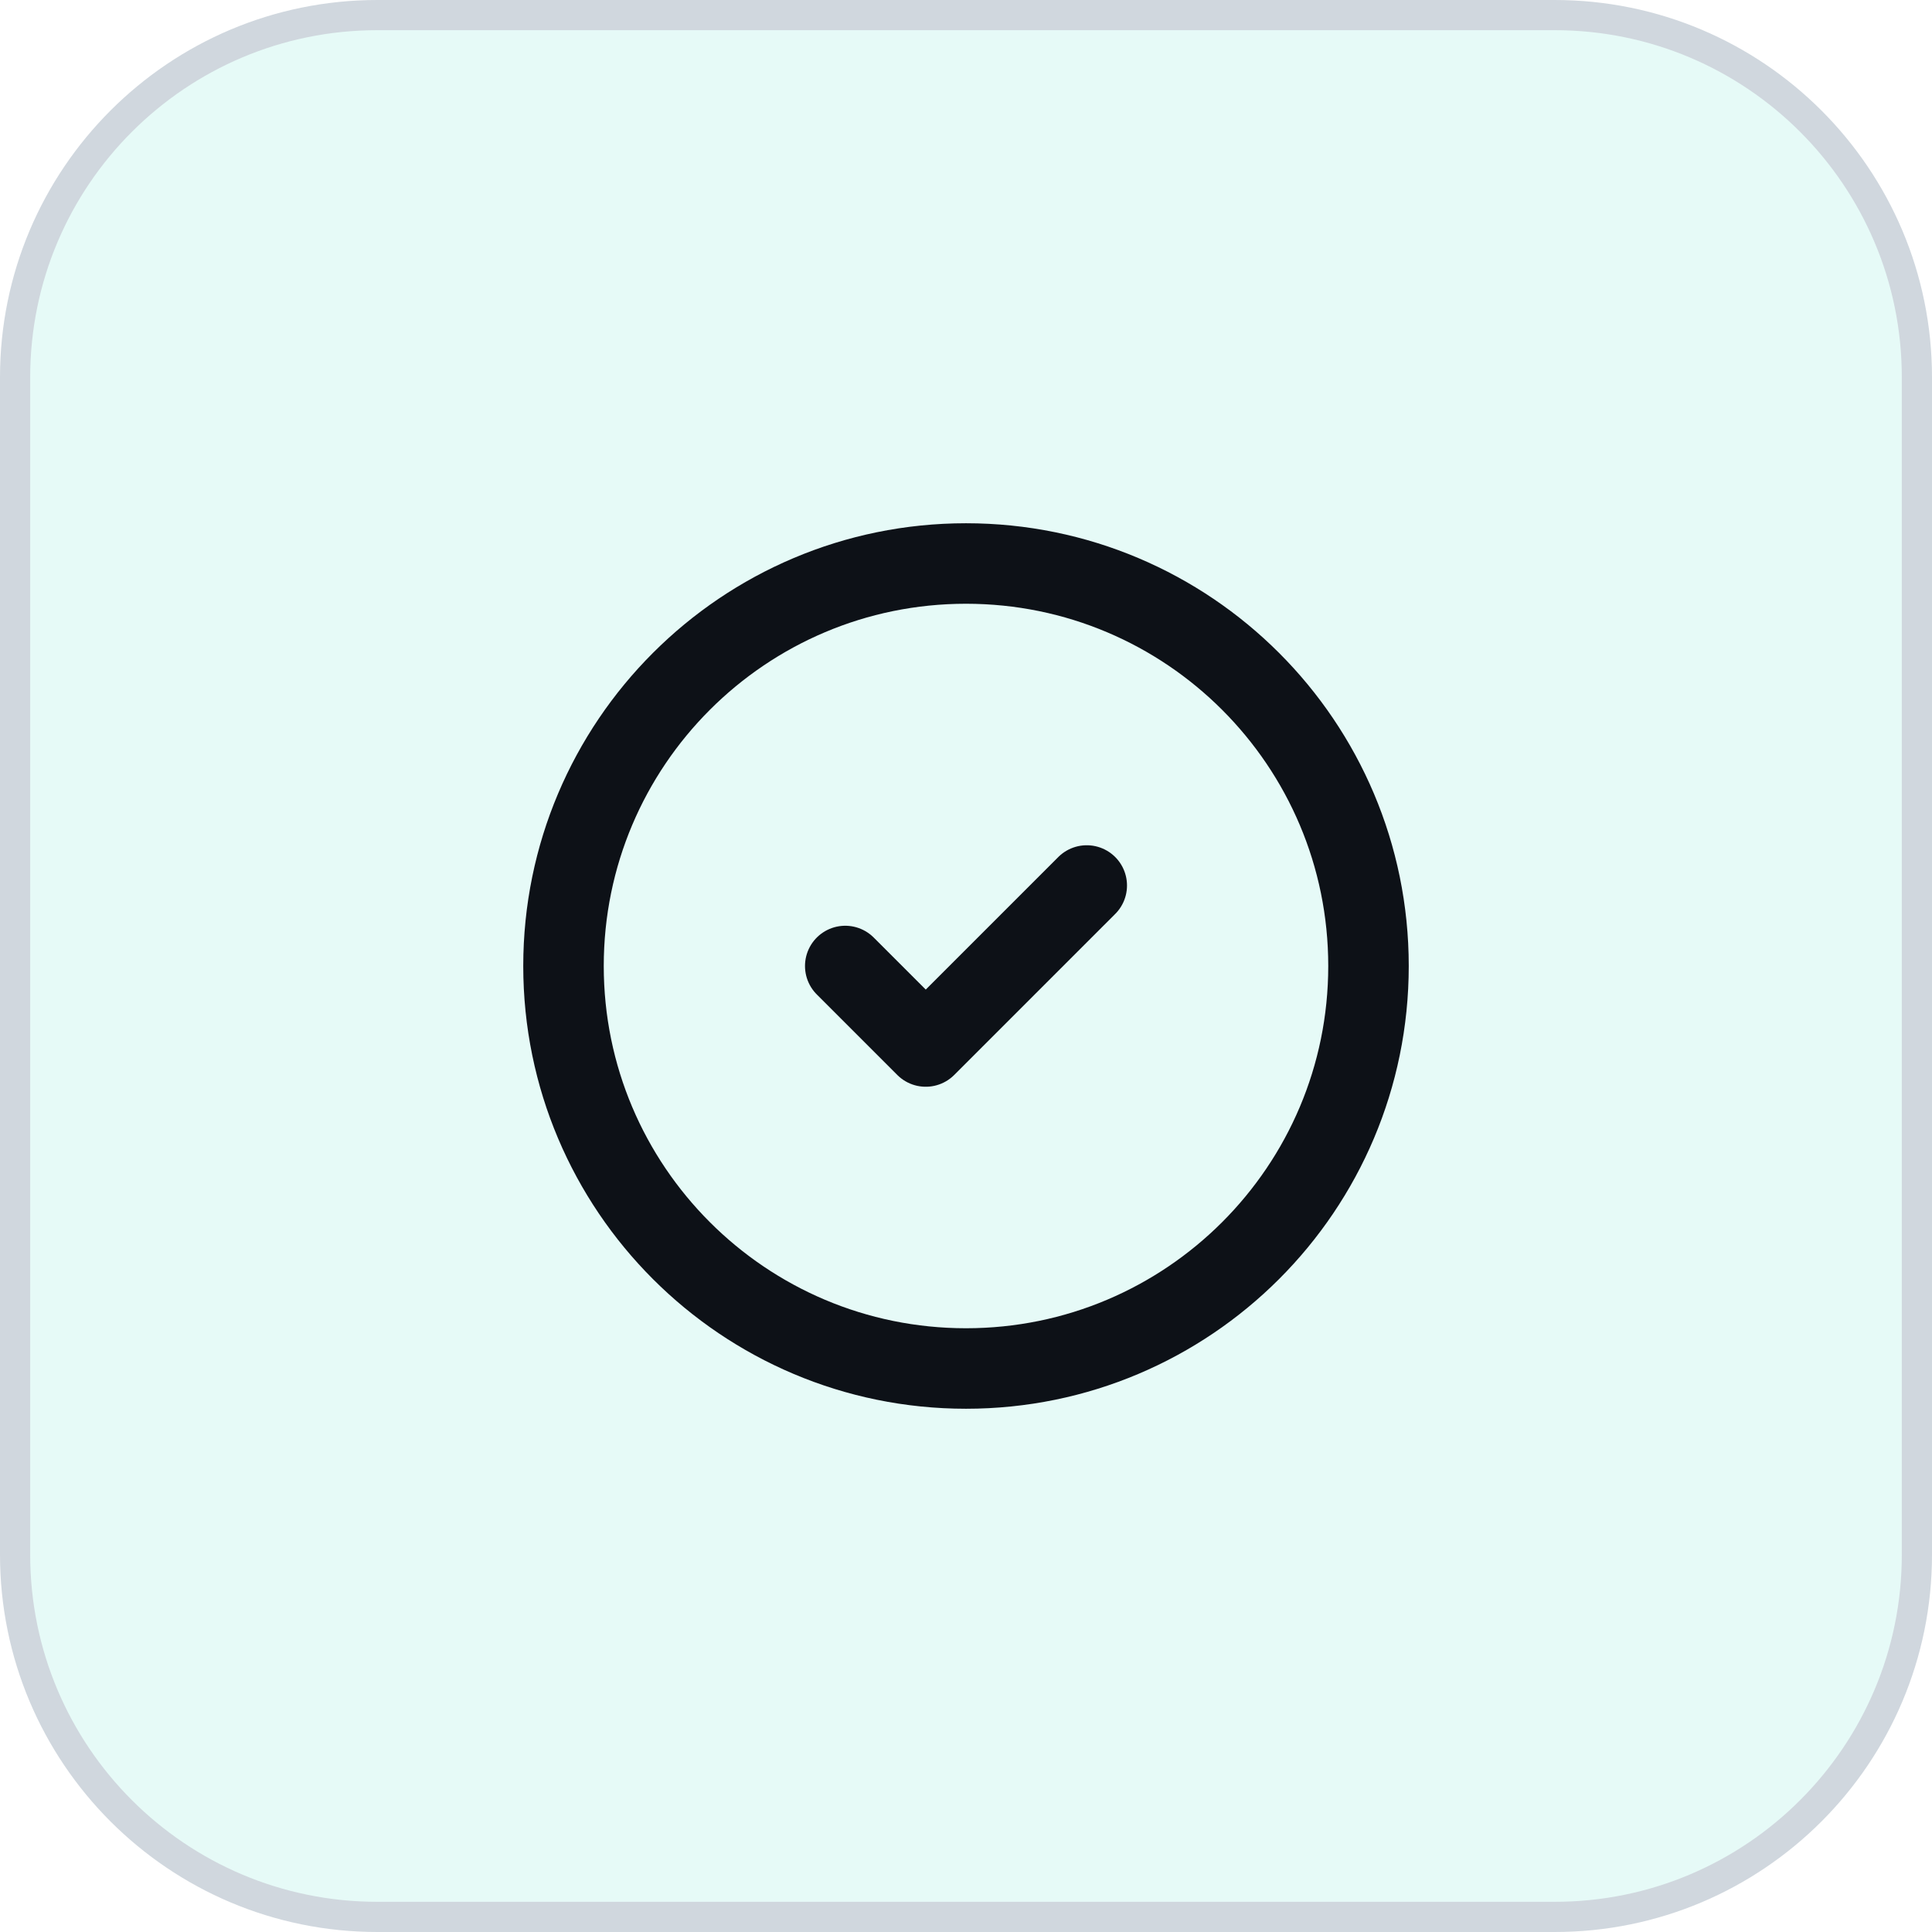
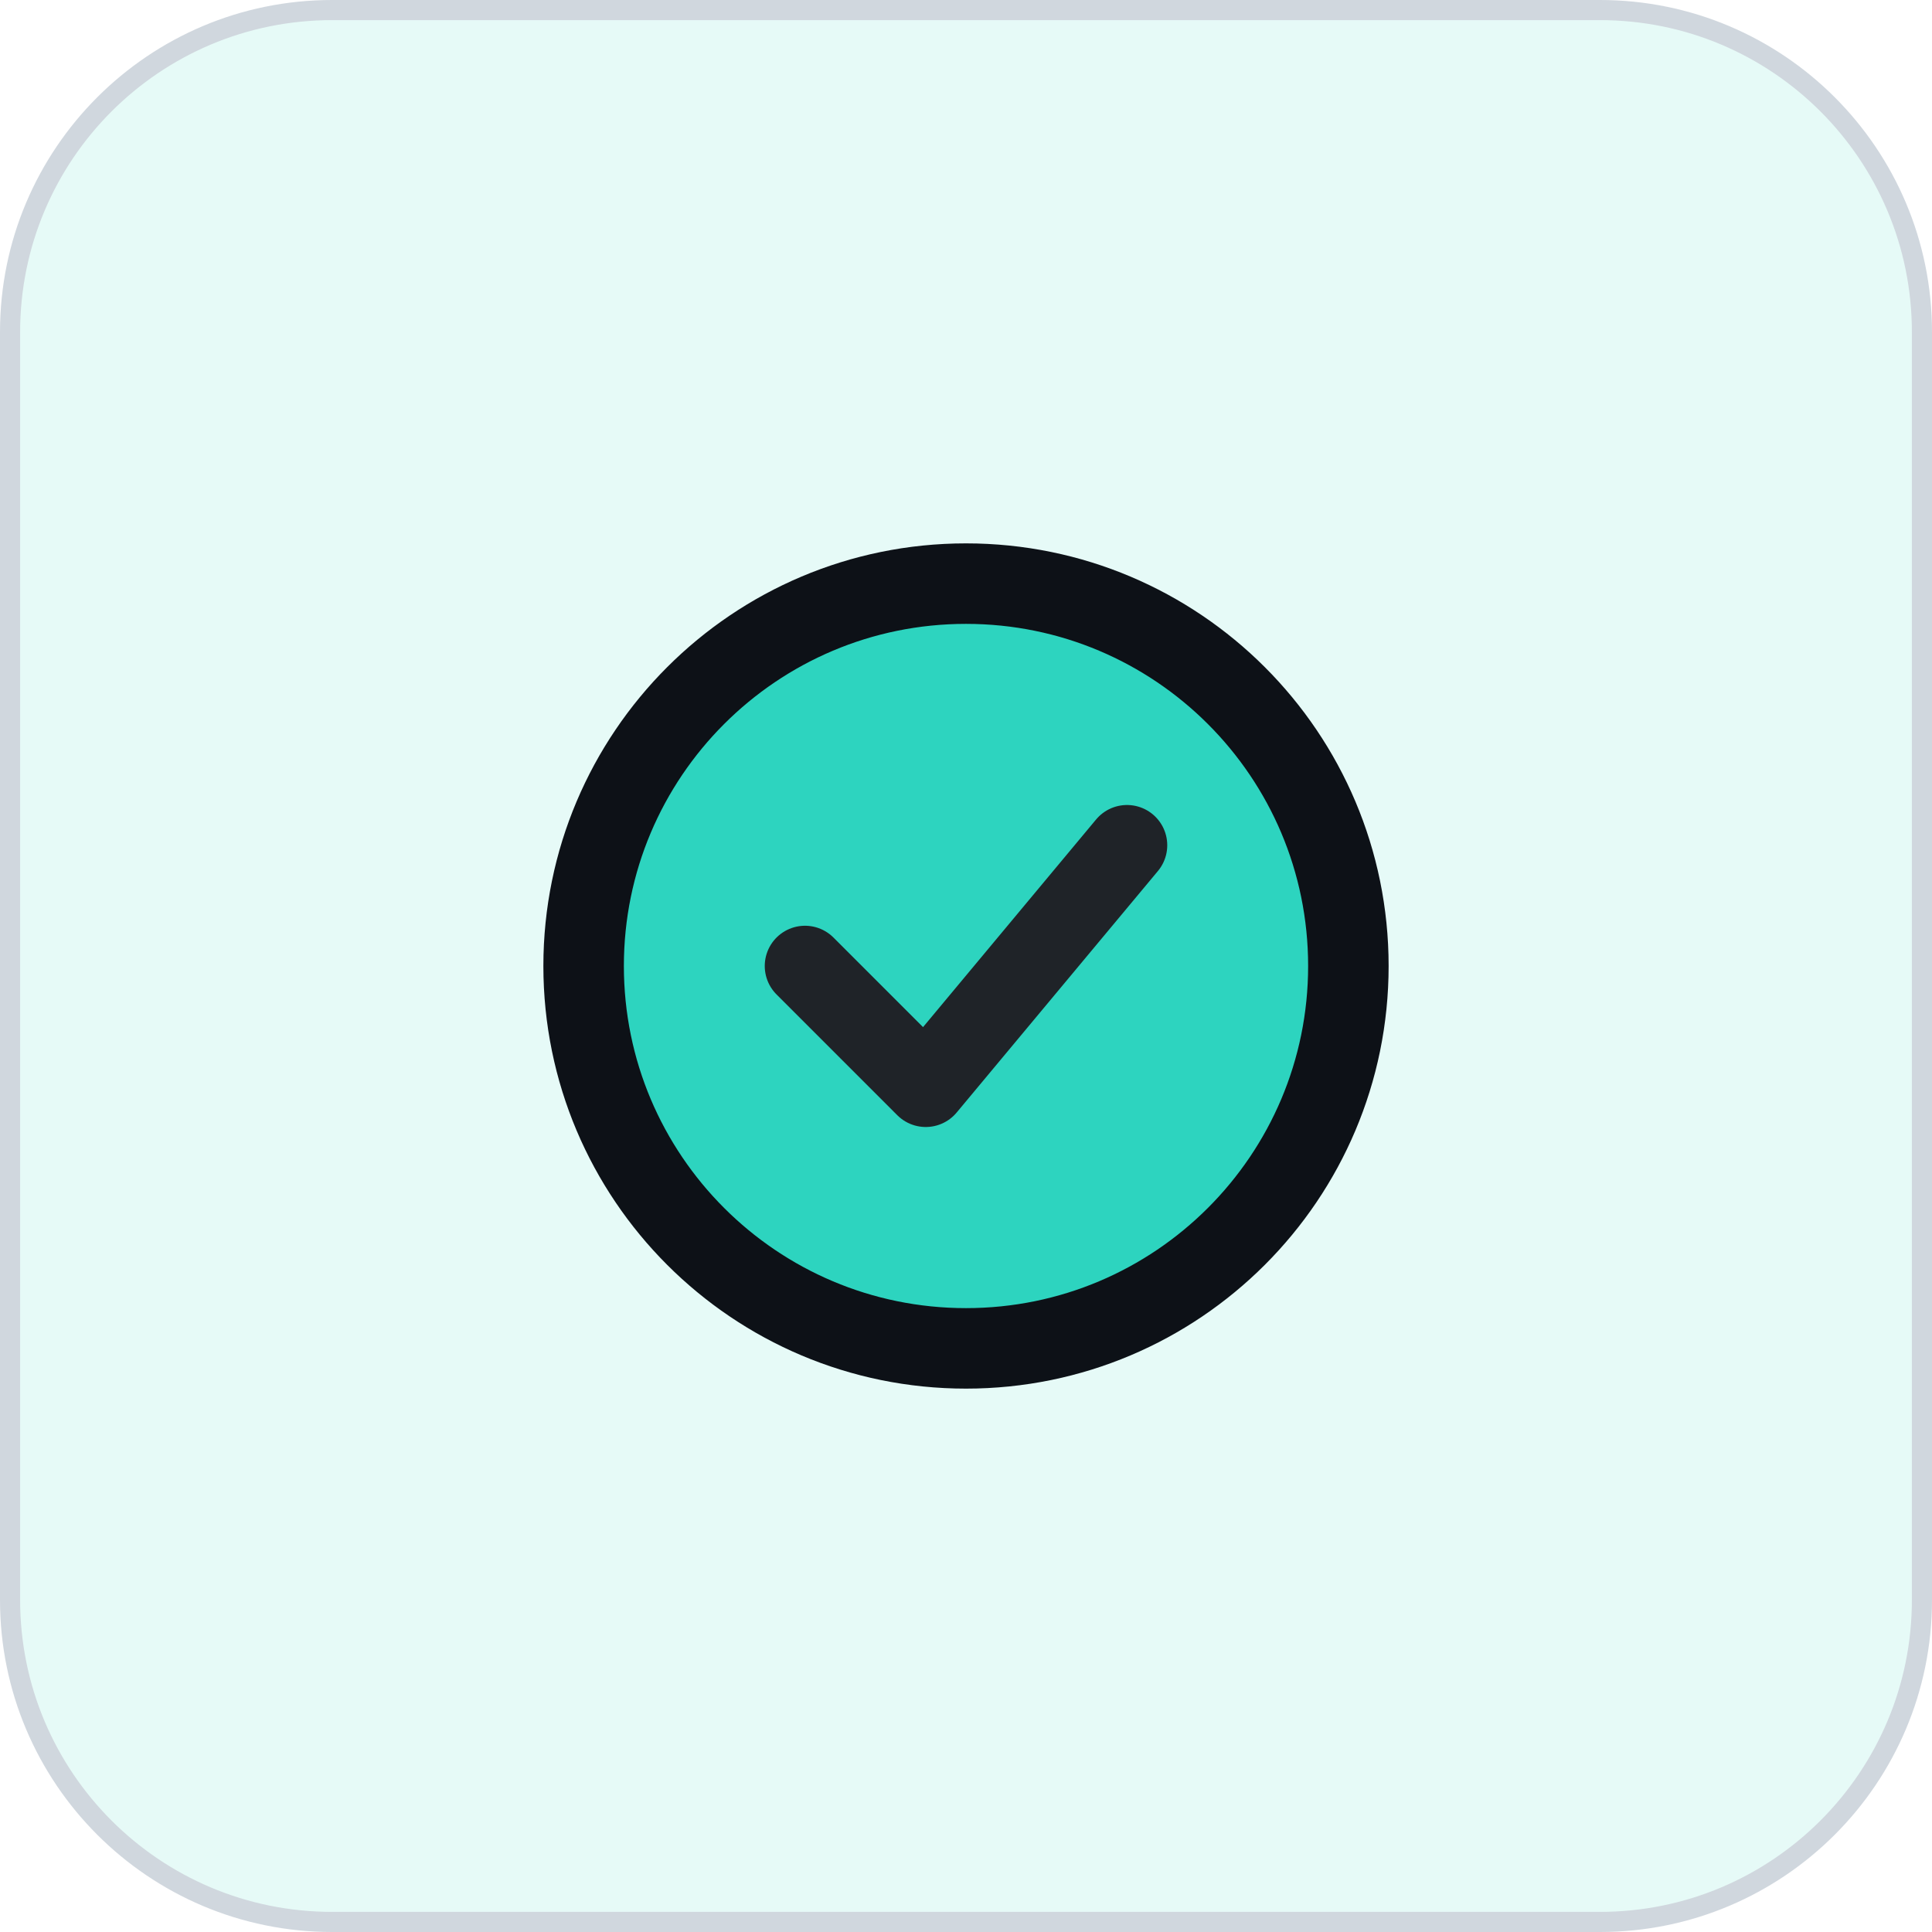
- <svg xmlns="http://www.w3.org/2000/svg" width="64" height="64" viewBox="0 0 64 64" role="img" aria-label="check icon">
-   <rect x="0.5" y="0.5" width="63" height="63" rx="12" fill="#E6FAF7" stroke="#D0D7DE" />
-   <g transform="translate(16 16) scale(1.333333)" fill="none" stroke="#0D1117" stroke-width="2" stroke-linecap="round" stroke-linejoin="round">
-     <circle cx="12" cy="12" r="10" />
-     <path d="m9 12 2 2 4-4" />
+ <svg xmlns="http://www.w3.org/2000/svg" width="96" height="96" viewBox="0 0 96 96" role="img" aria-labelledby="t d">
+   <rect x="0.5" y="0.5" width="95" height="95" rx="16" fill="#E6FAF7" stroke="#D0D7DE" stroke-width="1" />
+   <g transform="translate(24 24) scale(2.0)" fill="none" stroke="#1F2328" stroke-width="2" stroke-linecap="round" stroke-linejoin="round">
+     <circle cx="12" cy="12" r="9.5" fill="#2DD4BF" stroke="#0D1117" />
+     <path d="m8 12 3 3 5-6" />
  </g>
</svg>
